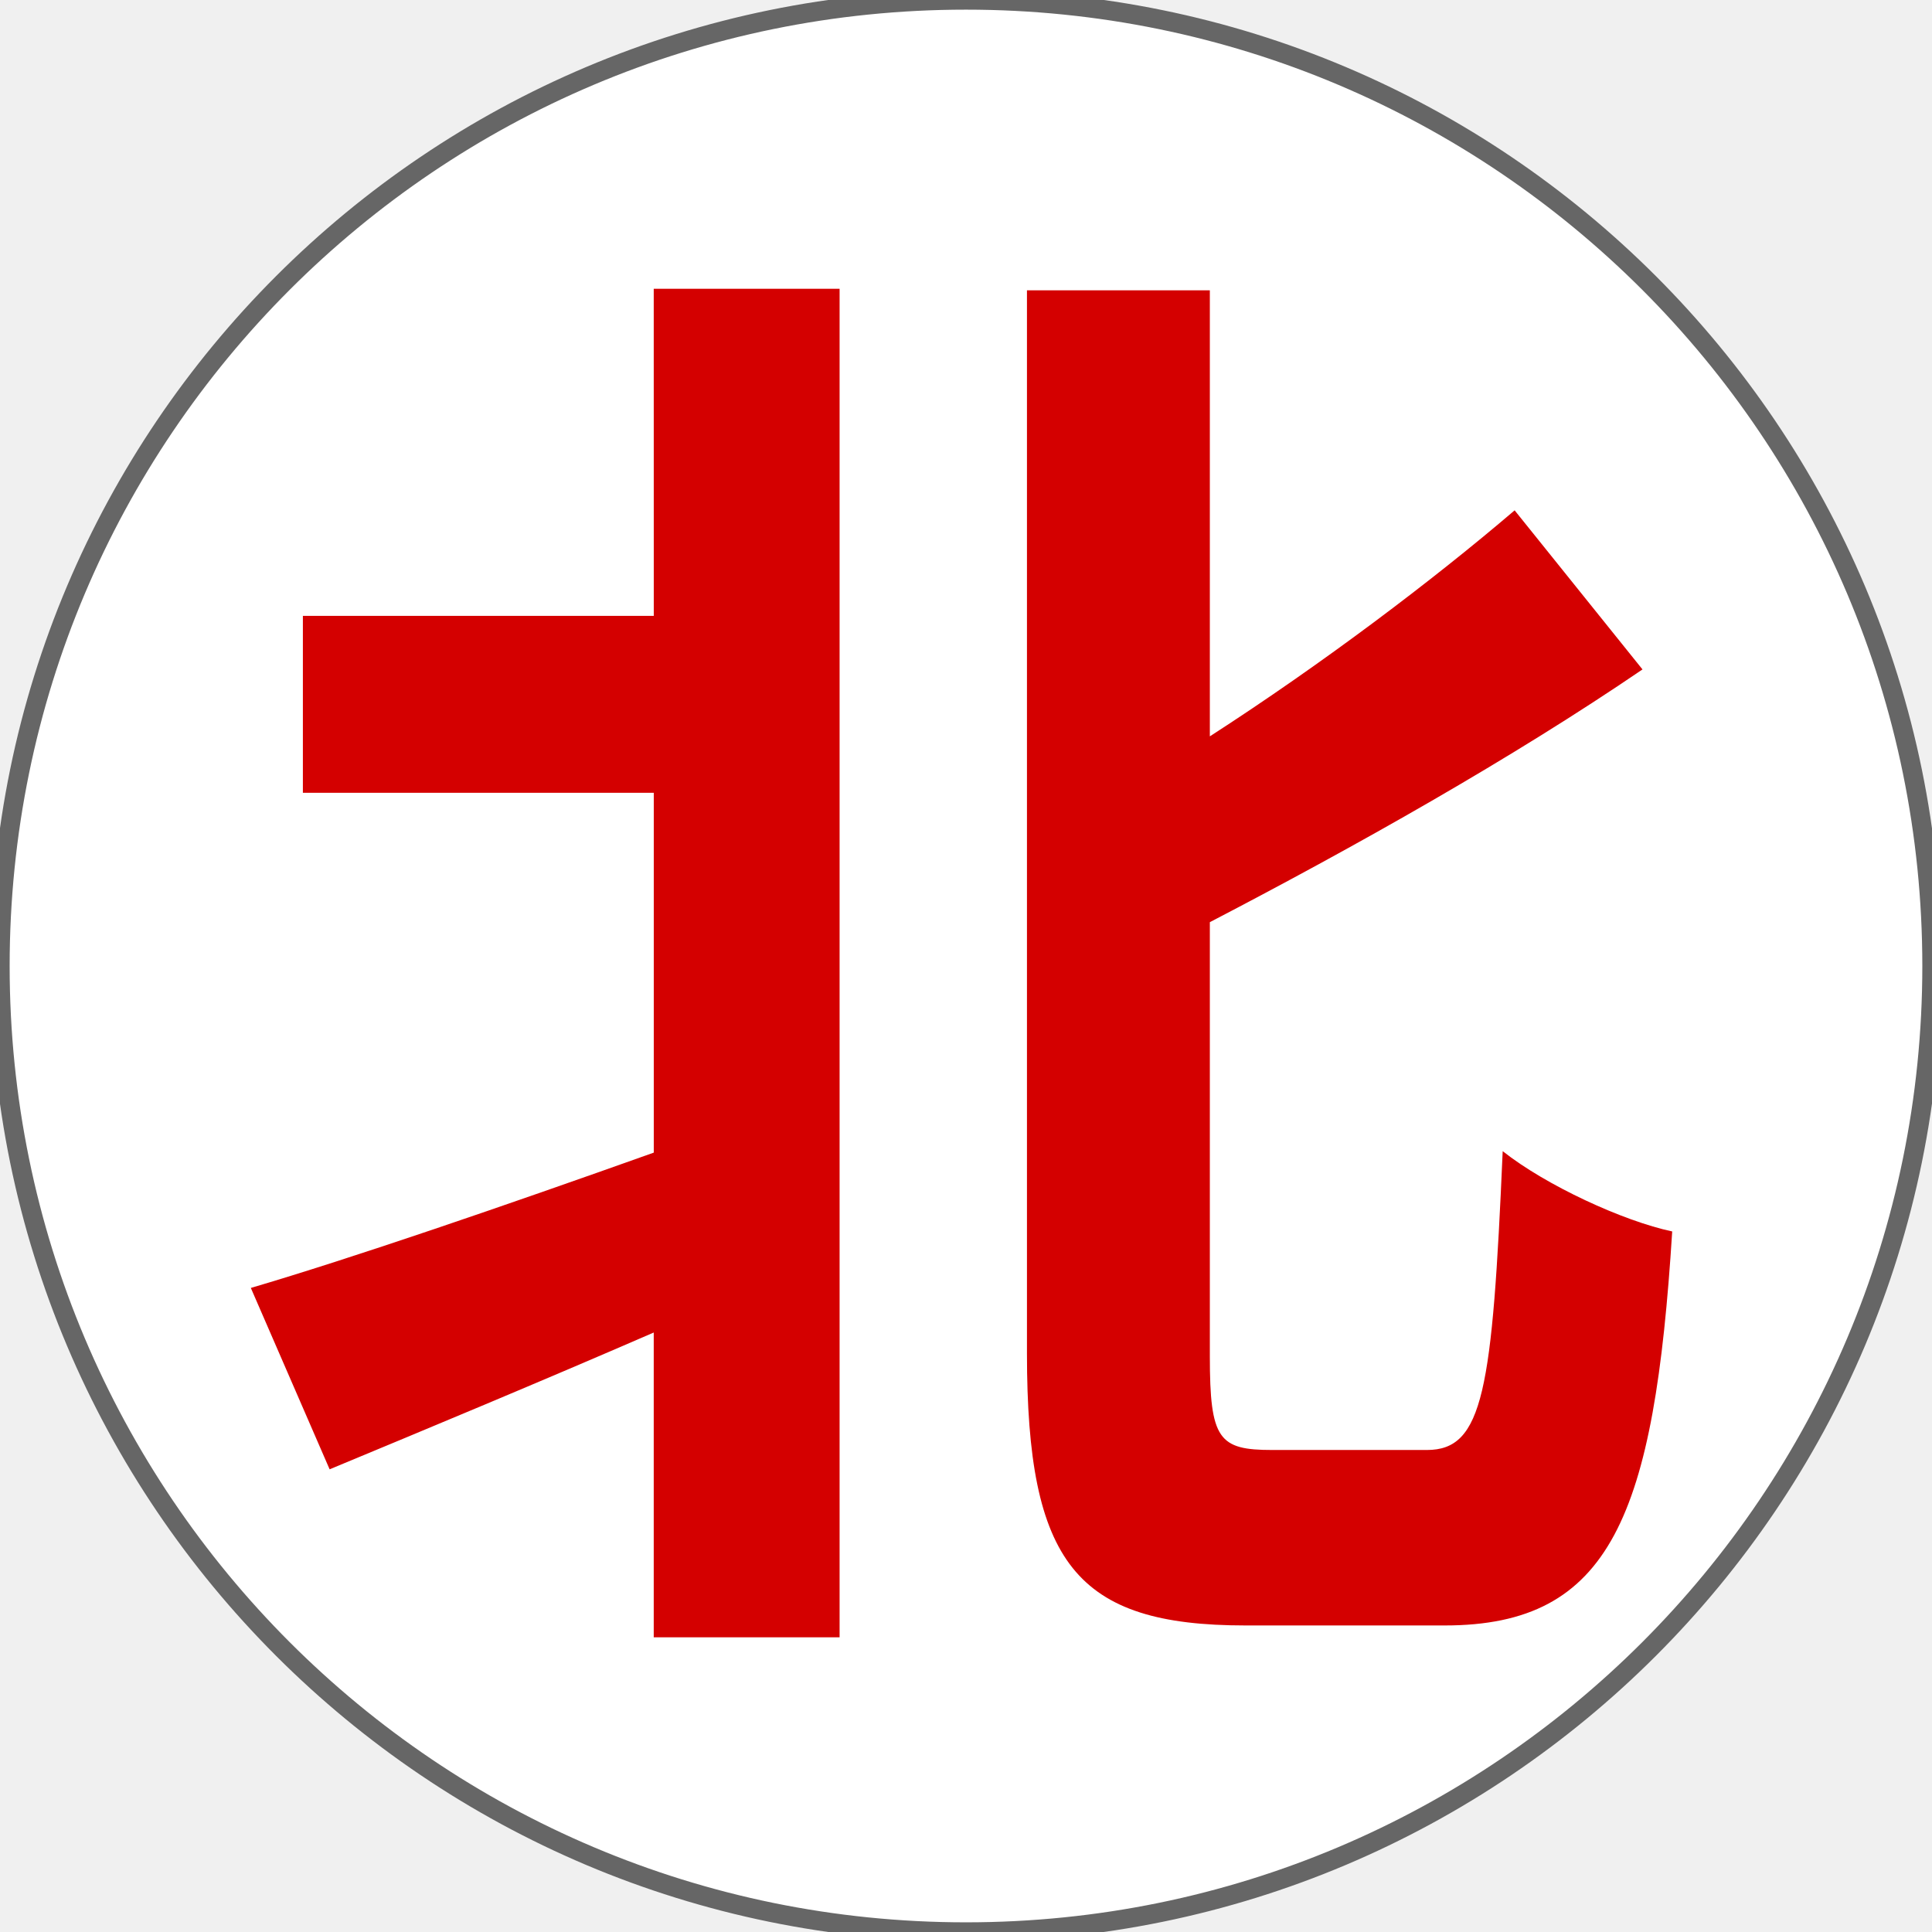
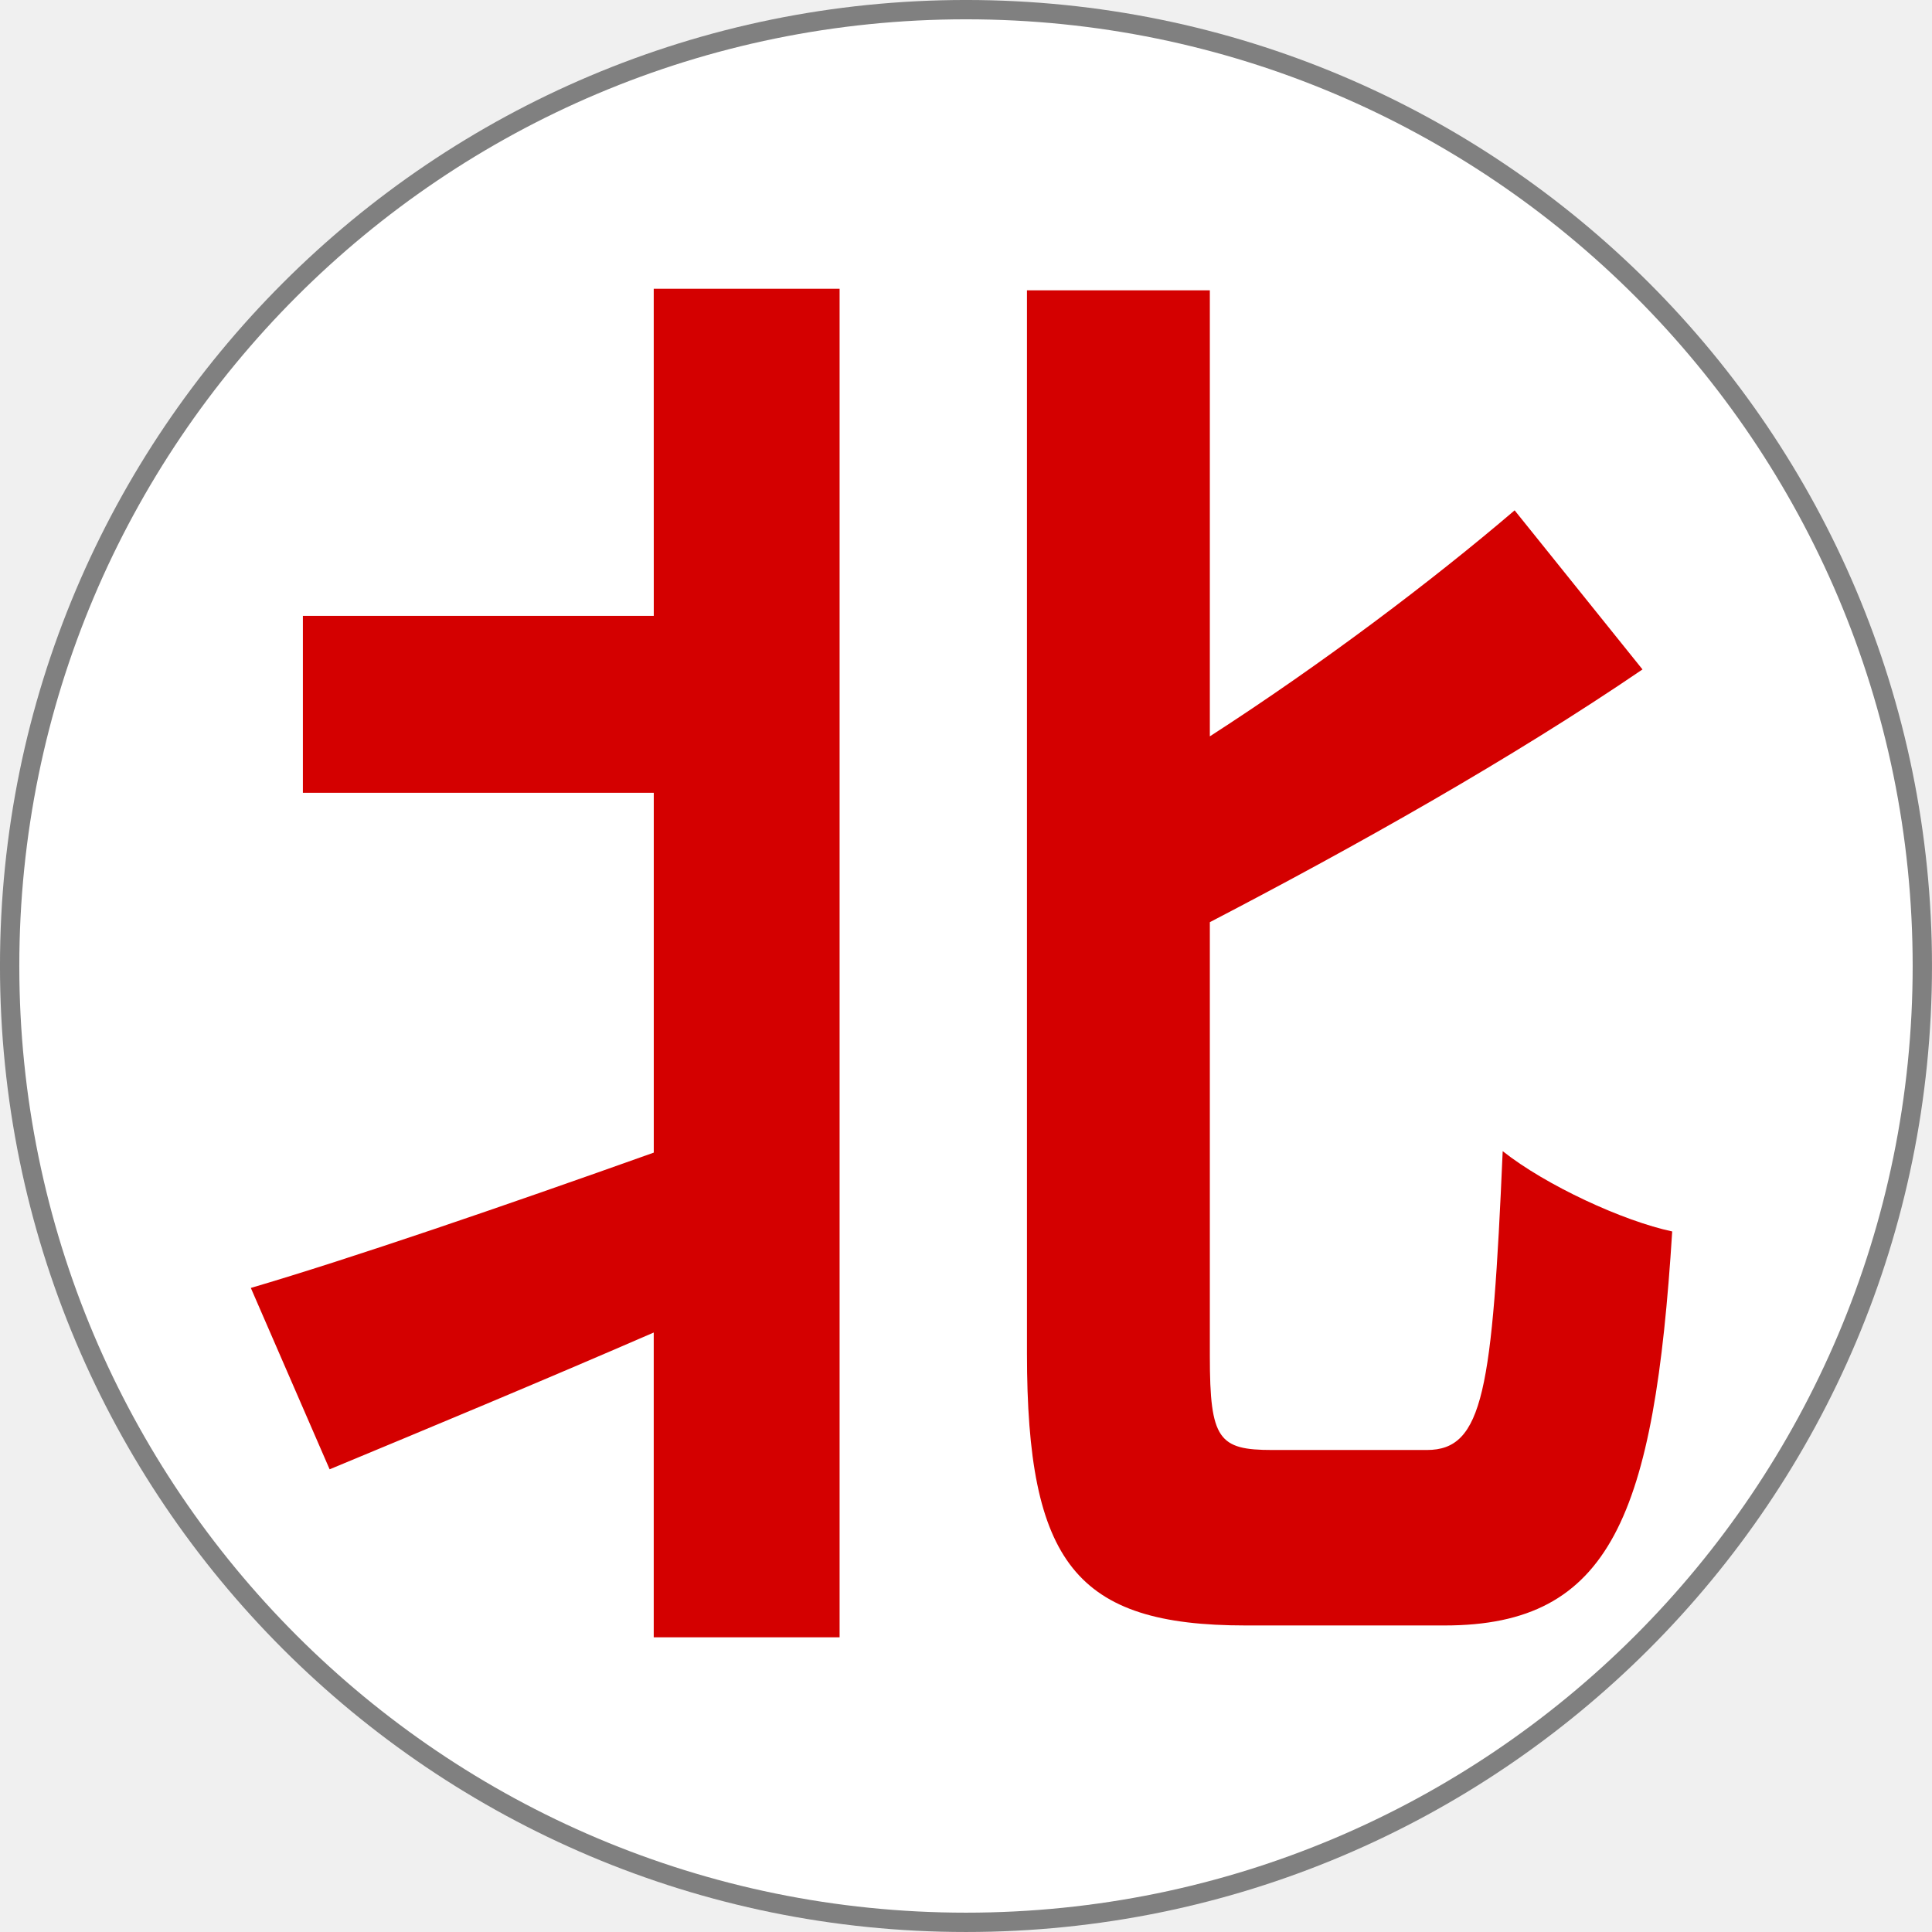
<svg xmlns="http://www.w3.org/2000/svg" width="50mm" height="50mm" viewBox="0 0 50 50" version="1.1" id="svg8">
  <defs id="defs2">
    <filter style="color-interpolation-filters:sRGB" id="filter987" />
    <filter style="color-interpolation-filters:sRGB" id="filter1667">
      <feTurbulence type="fractalNoise" baseFrequency="0.02 0.04" numOctaves="5" seed="1" result="turbulence" id="feTurbulence1651" />
      <feComposite in="SourceGraphic" in2="turbulence" operator="in" result="composite1" id="feComposite1653" />
      <feColorMatrix values="1 0 0 0 0 0 1 0 0 0 0 0 1 0 0 0 0 0 3 -1 " result="color" id="feColorMatrix1655" />
      <feFlood flood-opacity="1" flood-color="rgb(21,40,57)" result="flood" id="feFlood1657" />
      <feMerge result="merge" id="feMerge1663">
        <feMergeNode in="flood" id="feMergeNode1659" />
        <feMergeNode in="color" id="feMergeNode1661" />
      </feMerge>
      <feComposite in2="SourceGraphic" operator="in" result="composite2" id="feComposite1665" />
    </filter>
  </defs>
  <g id="layer1" transform="translate(-25.9054,-105.0203)">
    <text xml:space="preserve" style="font-style:normal;font-variant:normal;font-weight:normal;font-stretch:normal;font-size:10.583px;line-height:1.25;font-family:Ubuntu;-inkscape-font-specification:Ubuntu;letter-spacing:0px;word-spacing:0px;fill:#000000;fill-opacity:1;stroke:none;stroke-width:0.265" x="46.869" y="115.571" id="text817">
      <tspan id="tspan815" x="46.869" y="125.44" style="stroke-width:0.265" />
    </text>
-     <circle style="opacity:1;fill:#ffffff;fill-opacity:1;stroke:#666666;stroke-width:0.5;stroke-linecap:round;stroke-linejoin:round;stroke-miterlimit:4;stroke-dasharray:none;stroke-dashoffset:0;stroke-opacity:1;paint-order:markers fill stroke" id="path3017" cx="50.905" cy="130.02" r="25" />
+     <circle style="opacity:1;fill:#808080;fill-opacity:1;stroke:none;stroke-width:0.5;stroke-linecap:round;stroke-linejoin:round;stroke-miterlimit:4;stroke-dasharray:none;stroke-dashoffset:0;stroke-opacity:1;paint-order:stroke markers fill" id="path3017" cx="50.905" cy="130.02" r="25" />
+     <circle cy="130.02" cx="50.905" id="circle827" style="opacity:1;fill:#ffffff;fill-opacity:1;stroke:none;stroke-width:0.49;stroke-linecap:round;stroke-linejoin:round;stroke-miterlimit:4;stroke-dasharray:none;stroke-dashoffset:0;stroke-opacity:1;paint-order:stroke markers fill" r="24.5" />
    <g aria-label="北" style="font-style:normal;font-variant:normal;font-weight:normal;font-stretch:normal;font-size:38.479px;line-height:1.25;font-family:Ubuntu;-inkscape-font-specification:Ubuntu;letter-spacing:0px;word-spacing:0px;fill:#d40000;fill-opacity:1;stroke:none;stroke-width:0.962" id="text2913">
      <path d="m 42.825,120.959 h -9.081 v 4.579 h 9.081 v 9.312 c -3.886,1.385 -7.811,2.732 -10.428,3.502 l 2.039,4.694 c 2.501,-1.039 5.464,-2.27 8.388,-3.54 v 7.888 h 4.81 v -34.9 h -4.81 z m 16.007,21.587 c -1.385,0 -1.616,-0.269 -1.616,-2.424 v -11.236 c 3.771,-1.962 7.811,-4.233 11.197,-6.541 l -3.309,-4.117 c -2.116,1.808 -4.964,3.963 -7.888,5.849 v -11.544 h -4.733 v 27.512 c 0,5.425 1.27,7.042 5.656,7.042 h 5.156 c 4.31,0 5.425,-2.847 5.887,-10.197 -1.27,-0.269 -3.271,-1.193 -4.387,-2.078 -0.269,6.195 -0.5,7.734 -1.962,7.734 z" style="font-style:normal;font-variant:normal;font-weight:bold;font-stretch:normal;font-family:Ubuntu;-inkscape-font-specification:'Ubuntu Bold';fill:#d40000;stroke-width:0.962" id="path827" />
    </g>
  </g>
</svg>
